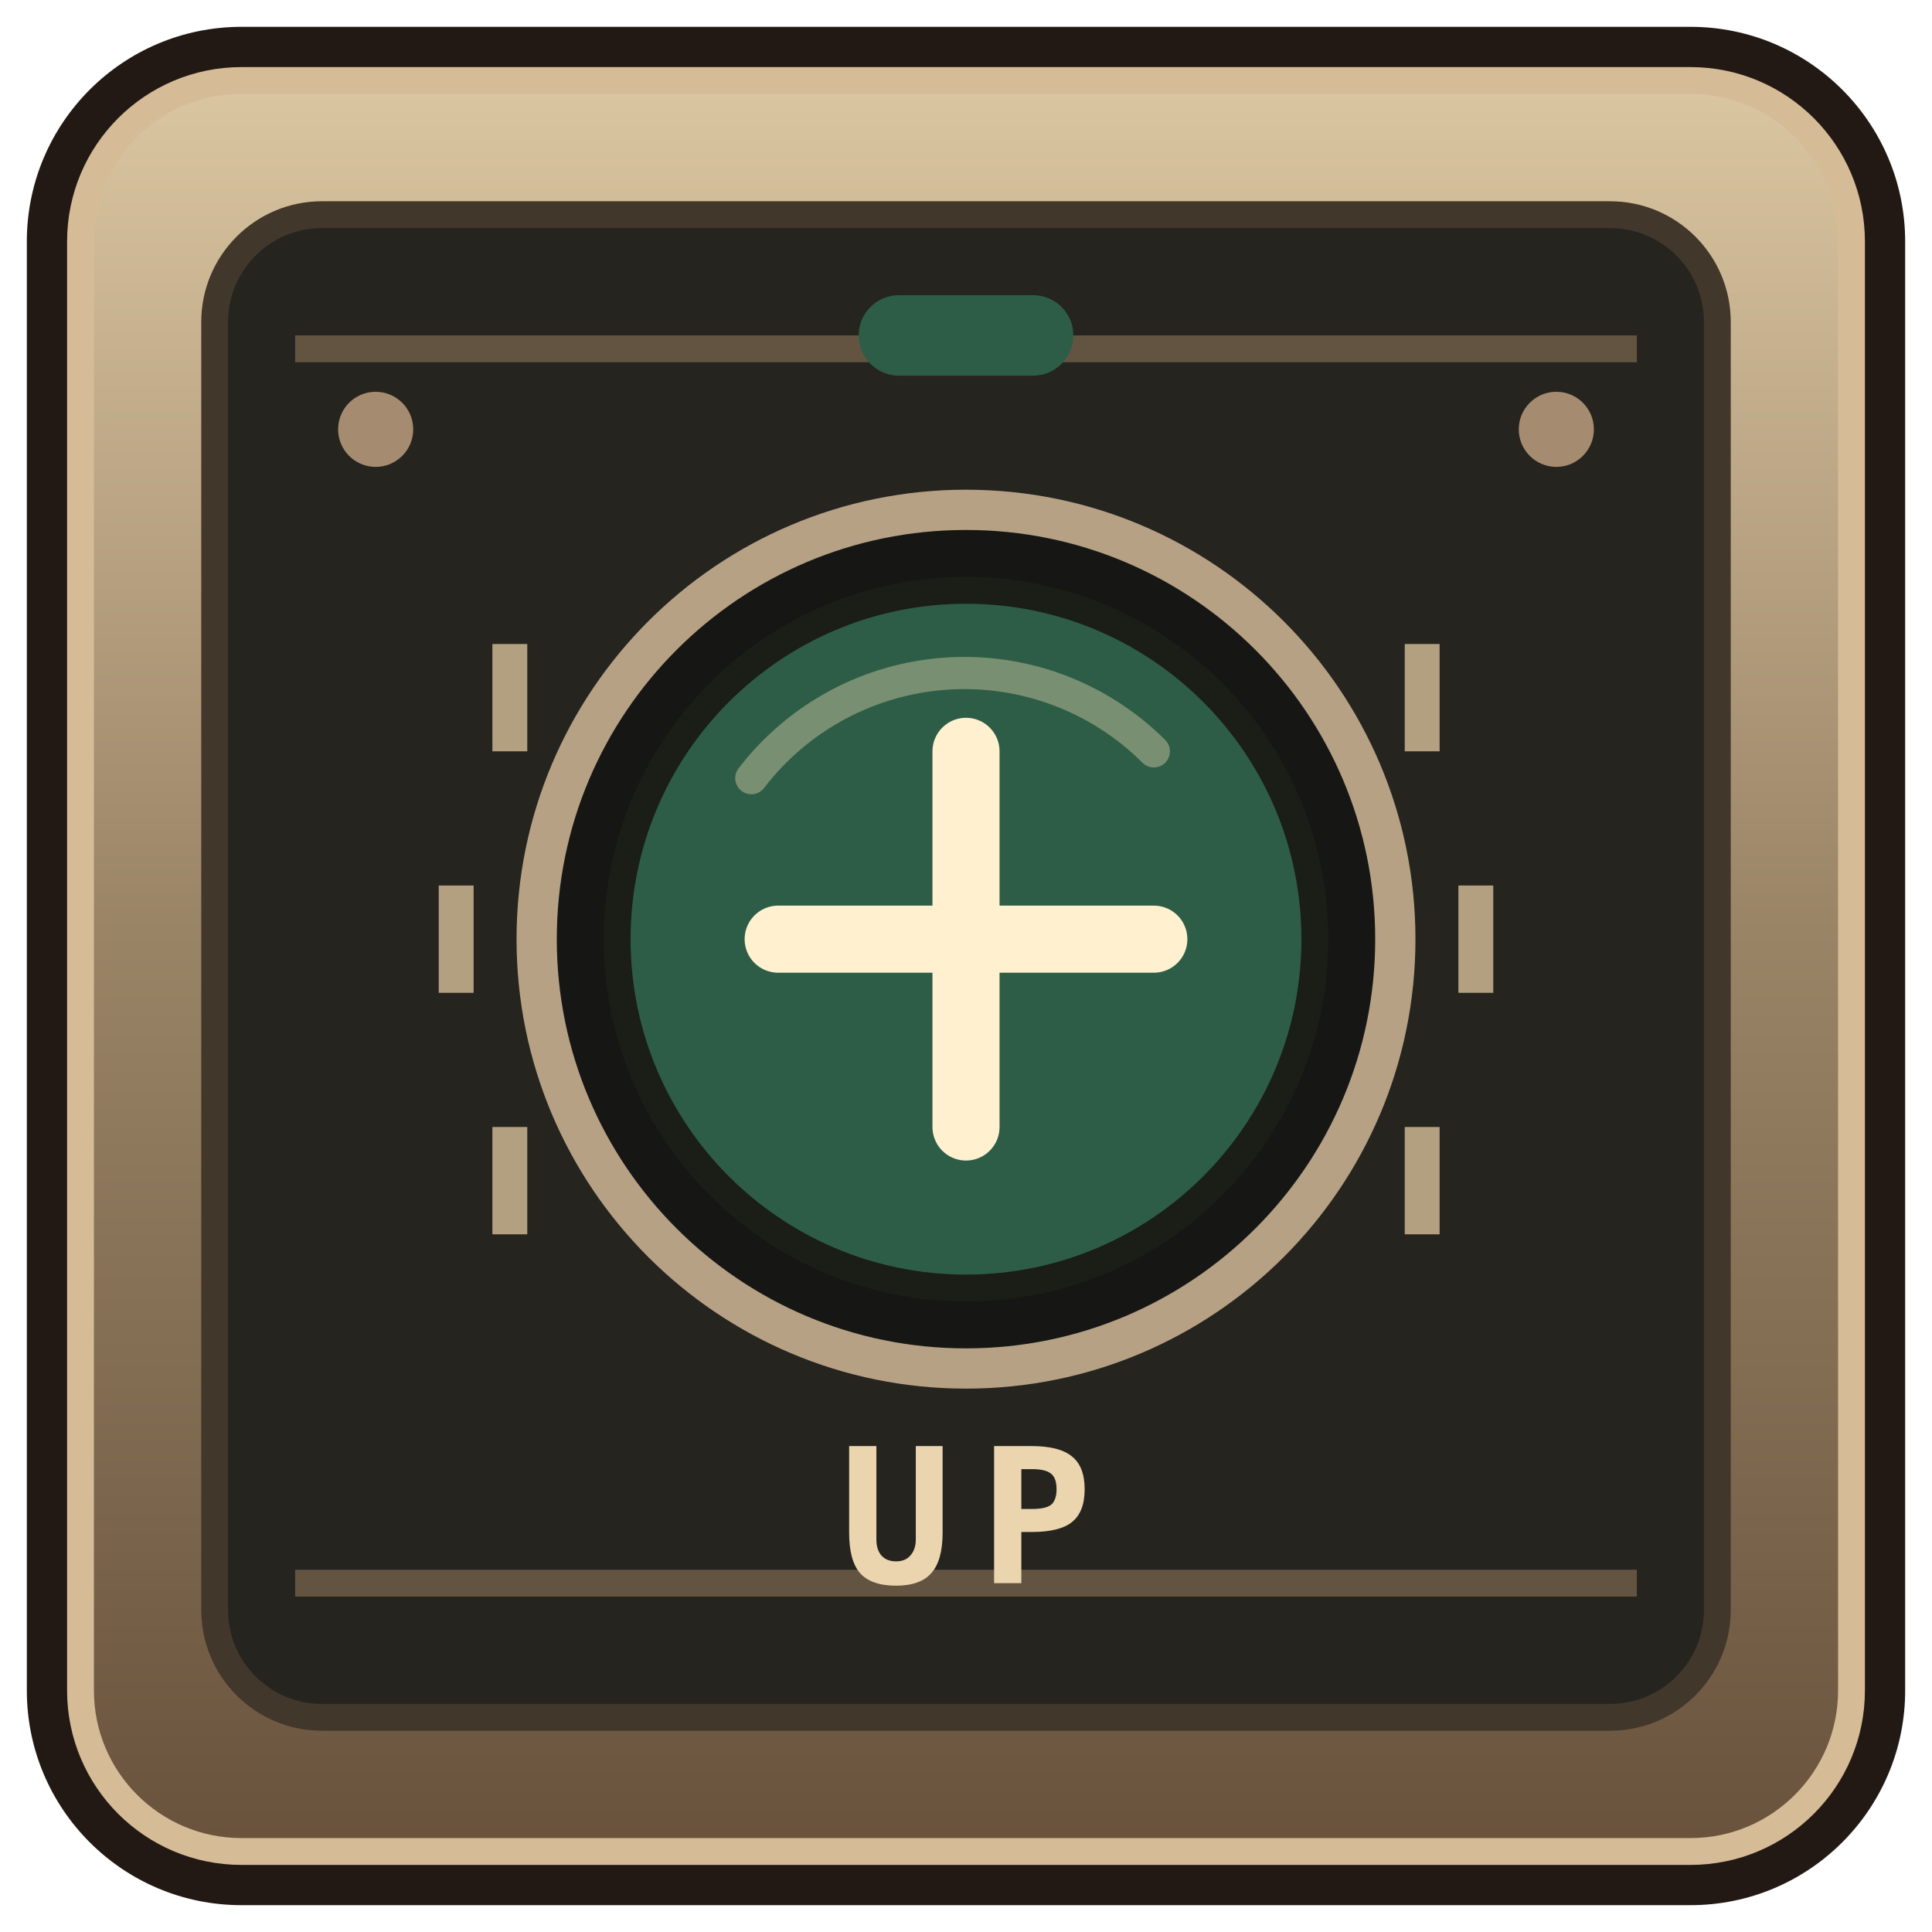
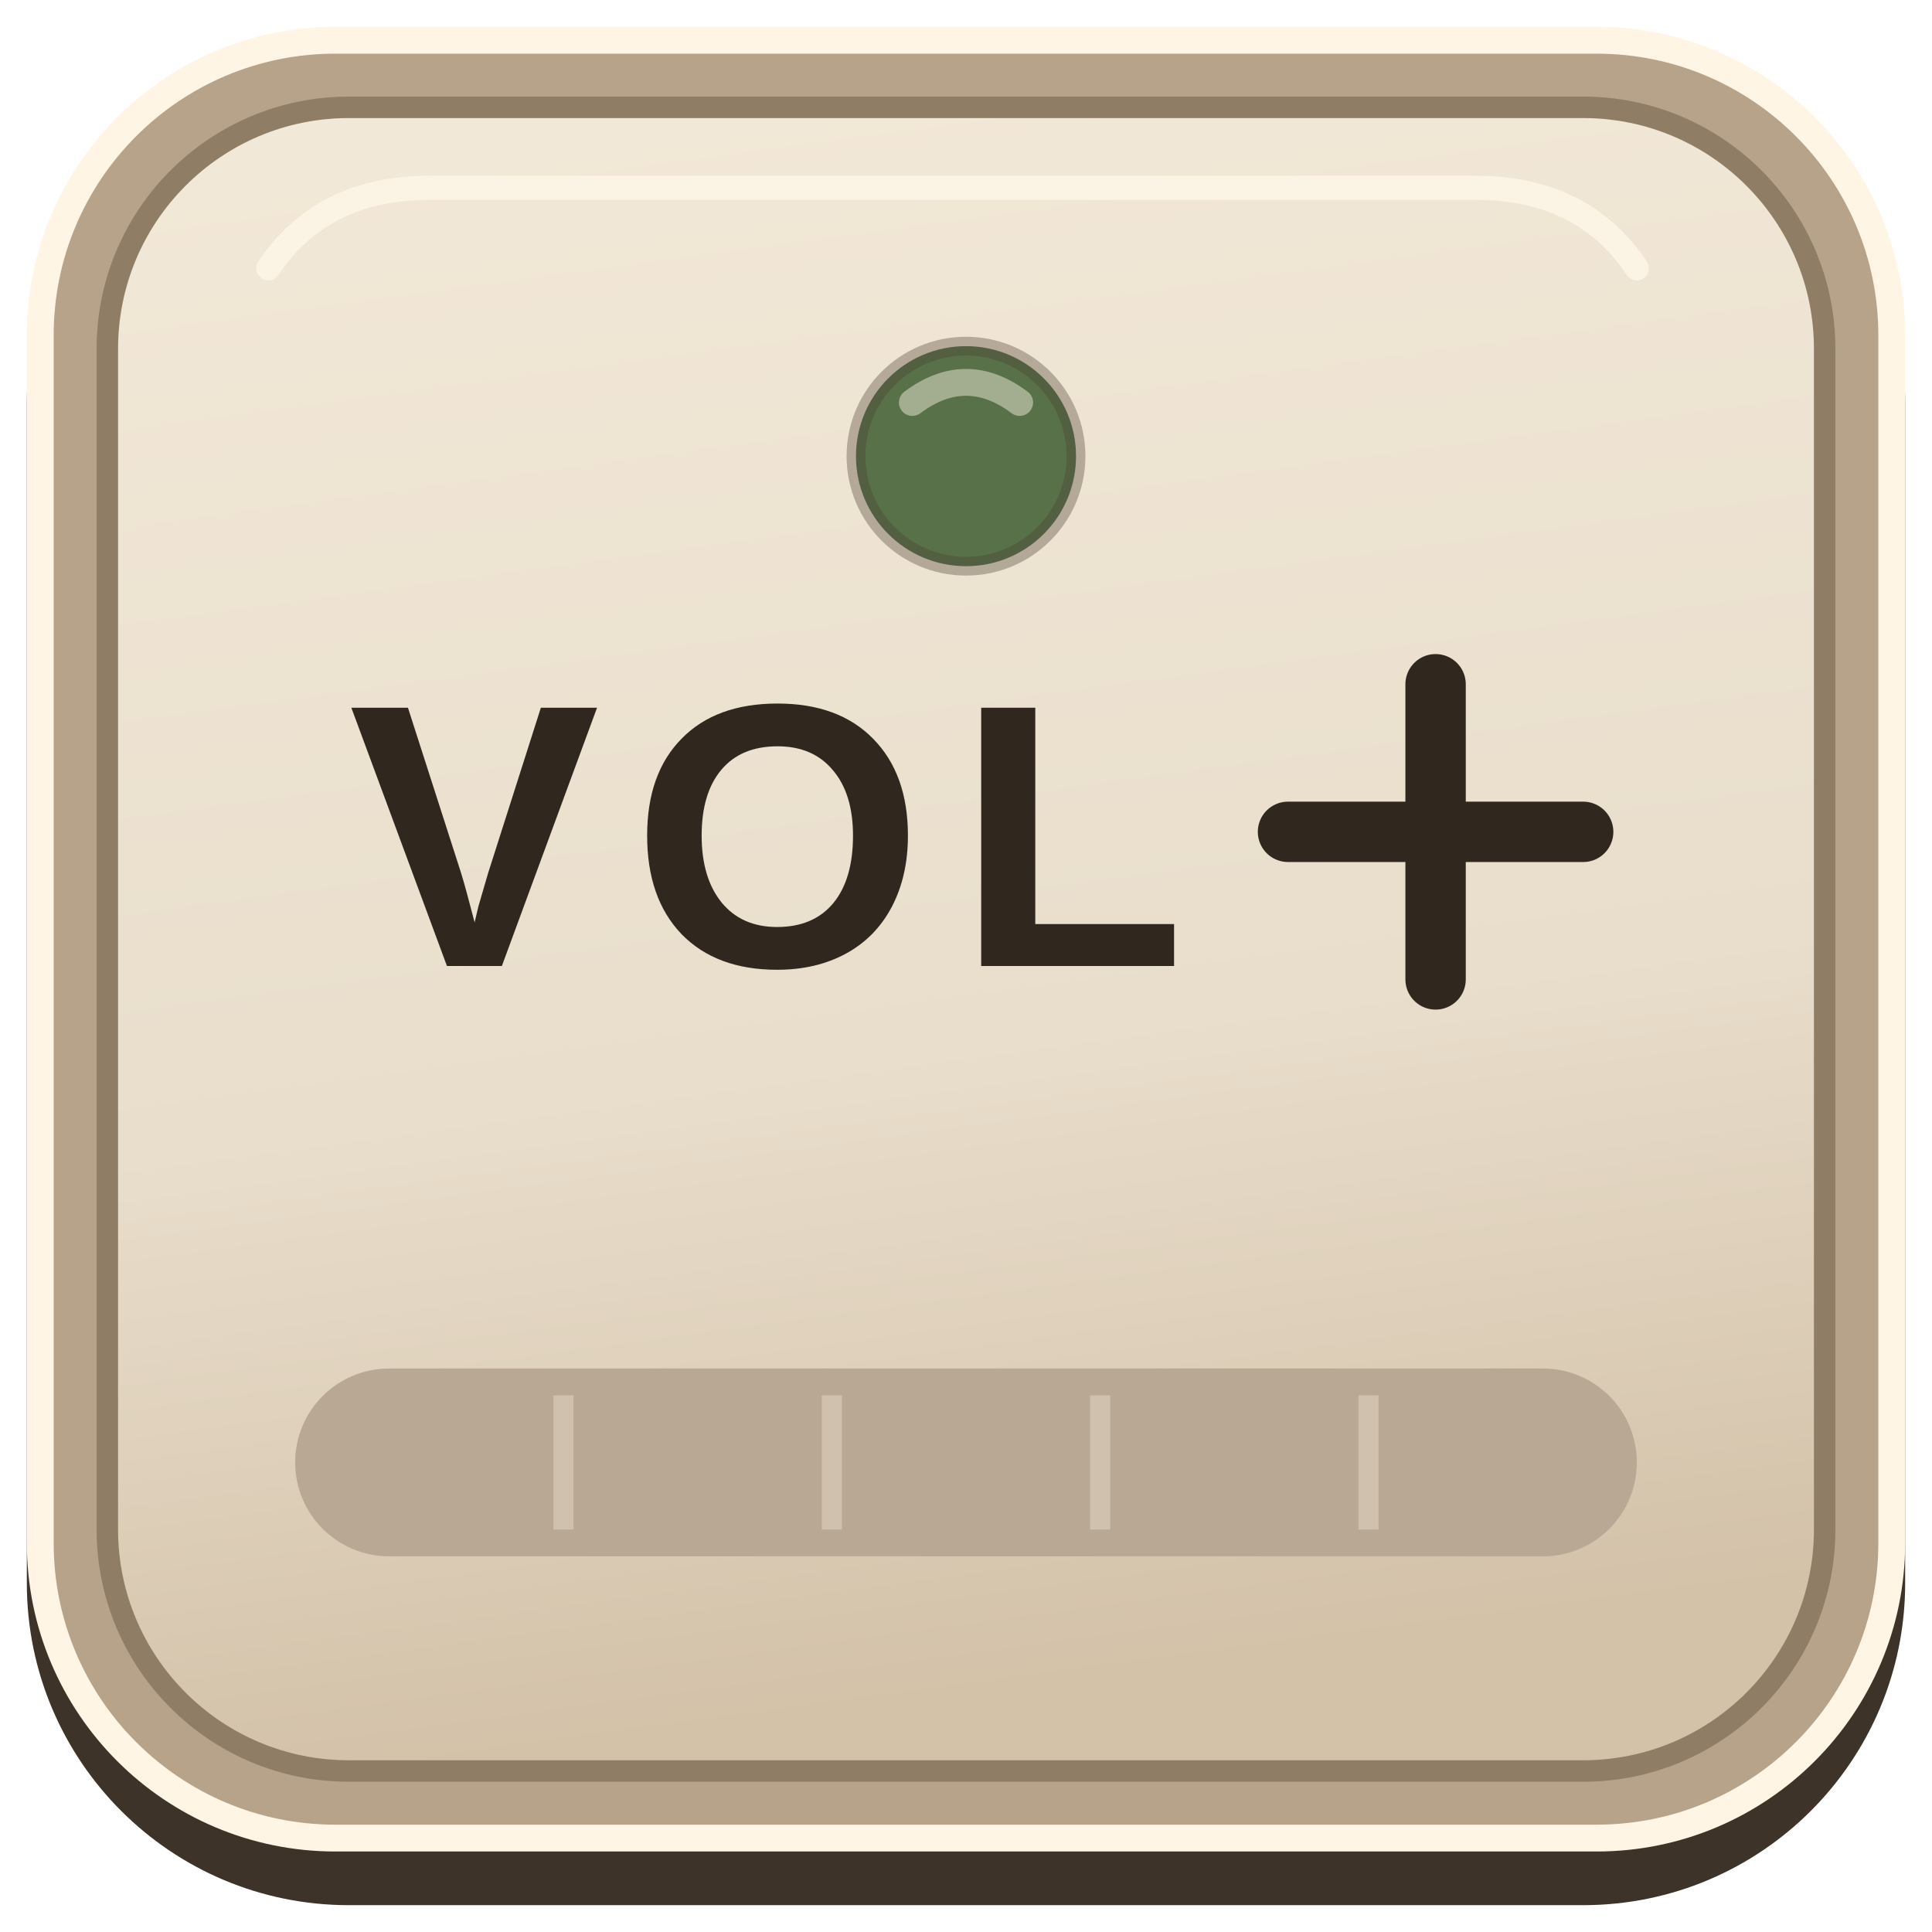
<svg xmlns="http://www.w3.org/2000/svg" width="144" height="144" viewBox="0 0 72 72">
  <defs>
-     <linearGradient id="metal" x2="0" y2="1" gradientUnits="objectBoundingBox">
-       <stop stop-color="#dac5a1" />
-       <stop offset=".47" stop-color="#9b8567" />
-       <stop offset="1" stop-color="#69533d" />
+     <linearGradient id="face" x2=".14" y2="1" gradientUnits="objectBoundingBox">
+       <stop stop-color="#f3e9d8" />
+       <stop offset=".62" stop-color="#e9decc" />
+       <stop offset="1" stop-color="#d3c1a8" />
    </linearGradient>
  </defs>
-   <rect x="1" y="1" width="70" height="70" rx="8" fill="#231914" />
-   <rect x="3" y="3" width="66" height="66" rx="6" fill="url(#metal)" stroke="#d5bc97" />
-   <rect x="8" y="8" width="56" height="56" rx="4" fill="#25241f" stroke="#42372b" />
-   <path d="M11 13h50m-50 46h50" stroke="#635442" />
-   <circle cx="14" cy="16" r="1.4" fill="#a58b6f" />
-   <circle cx="58" cy="16" r="1.4" fill="#a58b6f" />
-   <path d="M19 24v4m34-4v4m-36 5v4m38-4v4m-36 5v4m34-4v4" stroke="#b2a081" stroke-width="1.3" />
-   <circle cx="36" cy="35" r="16" fill="#161714" stroke="#b6a185" stroke-width="1.5" />
-   <circle cx="36" cy="35" r="13" fill="#2d5d46" stroke="#1b1d17" />
-   <path d="M28 29a10 10 0 0 1 15-1" fill="none" stroke="#f1e0b7" opacity=".38" stroke-width="1.2" stroke-linecap="round" />
-   <g fill="none" stroke="#fff0d0" stroke-width="2.5" stroke-linecap="round" stroke-linejoin="round">
-     <path d="M29 35h14m-7-7v14" />
+   <rect x="1" y="3" width="70" height="68" rx="12" fill="#3d3328" />
+   <rect x="1.5" y="1.5" width="69" height="67" rx="11" fill="#b6a38a" stroke="#fff5e4" />
+   <rect x="4" y="4" width="64" height="62" rx="9" fill="url(#face)" stroke="#8f7d65" stroke-width=".8" />
+   <path d="M10 10q2-3 6-3h39q4 0 6 3" fill="none" stroke="#fff8e9" stroke-width=".9" opacity=".72" stroke-linecap="round" />
+   <circle cx="36" cy="17" r="4.1" fill="#587149" stroke="#493d30" stroke-opacity=".35" stroke-width=".7" />
+   <path d="M34 15q2-1.5 4 0" fill="none" stroke="#fff7e4" opacity=".45" stroke-linecap="round" />
+   <text x="13" y="36" fill="#30281f" font-family="Arial,sans-serif" font-size="14" font-weight="700" letter-spacing="1.2">VOL</text>
+   <path d="M48 31h11m-5.5-5.5v11" fill="none" stroke="#30281f" stroke-width="2.25" stroke-linecap="round" />
+   <g aria-label="Monitor Out level">
+     <rect x="11" y="51" width="50" height="7" rx="3.5" fill="#b9a994" />
+     <path d="M21 52v5m10-5v5m10-5v5m10-5v5" stroke="#e9decc" opacity=".46" stroke-width=".75" />
  </g>
-   <rect x="32" y="11" width="8" height="3" rx="1.5" fill="#2d5d46" />
-   <text x="36" y="59" fill="#ead5af" text-anchor="middle" font-family="monospace" font-weight="bold" font-size="7" letter-spacing="1">UP</text>
</svg>
